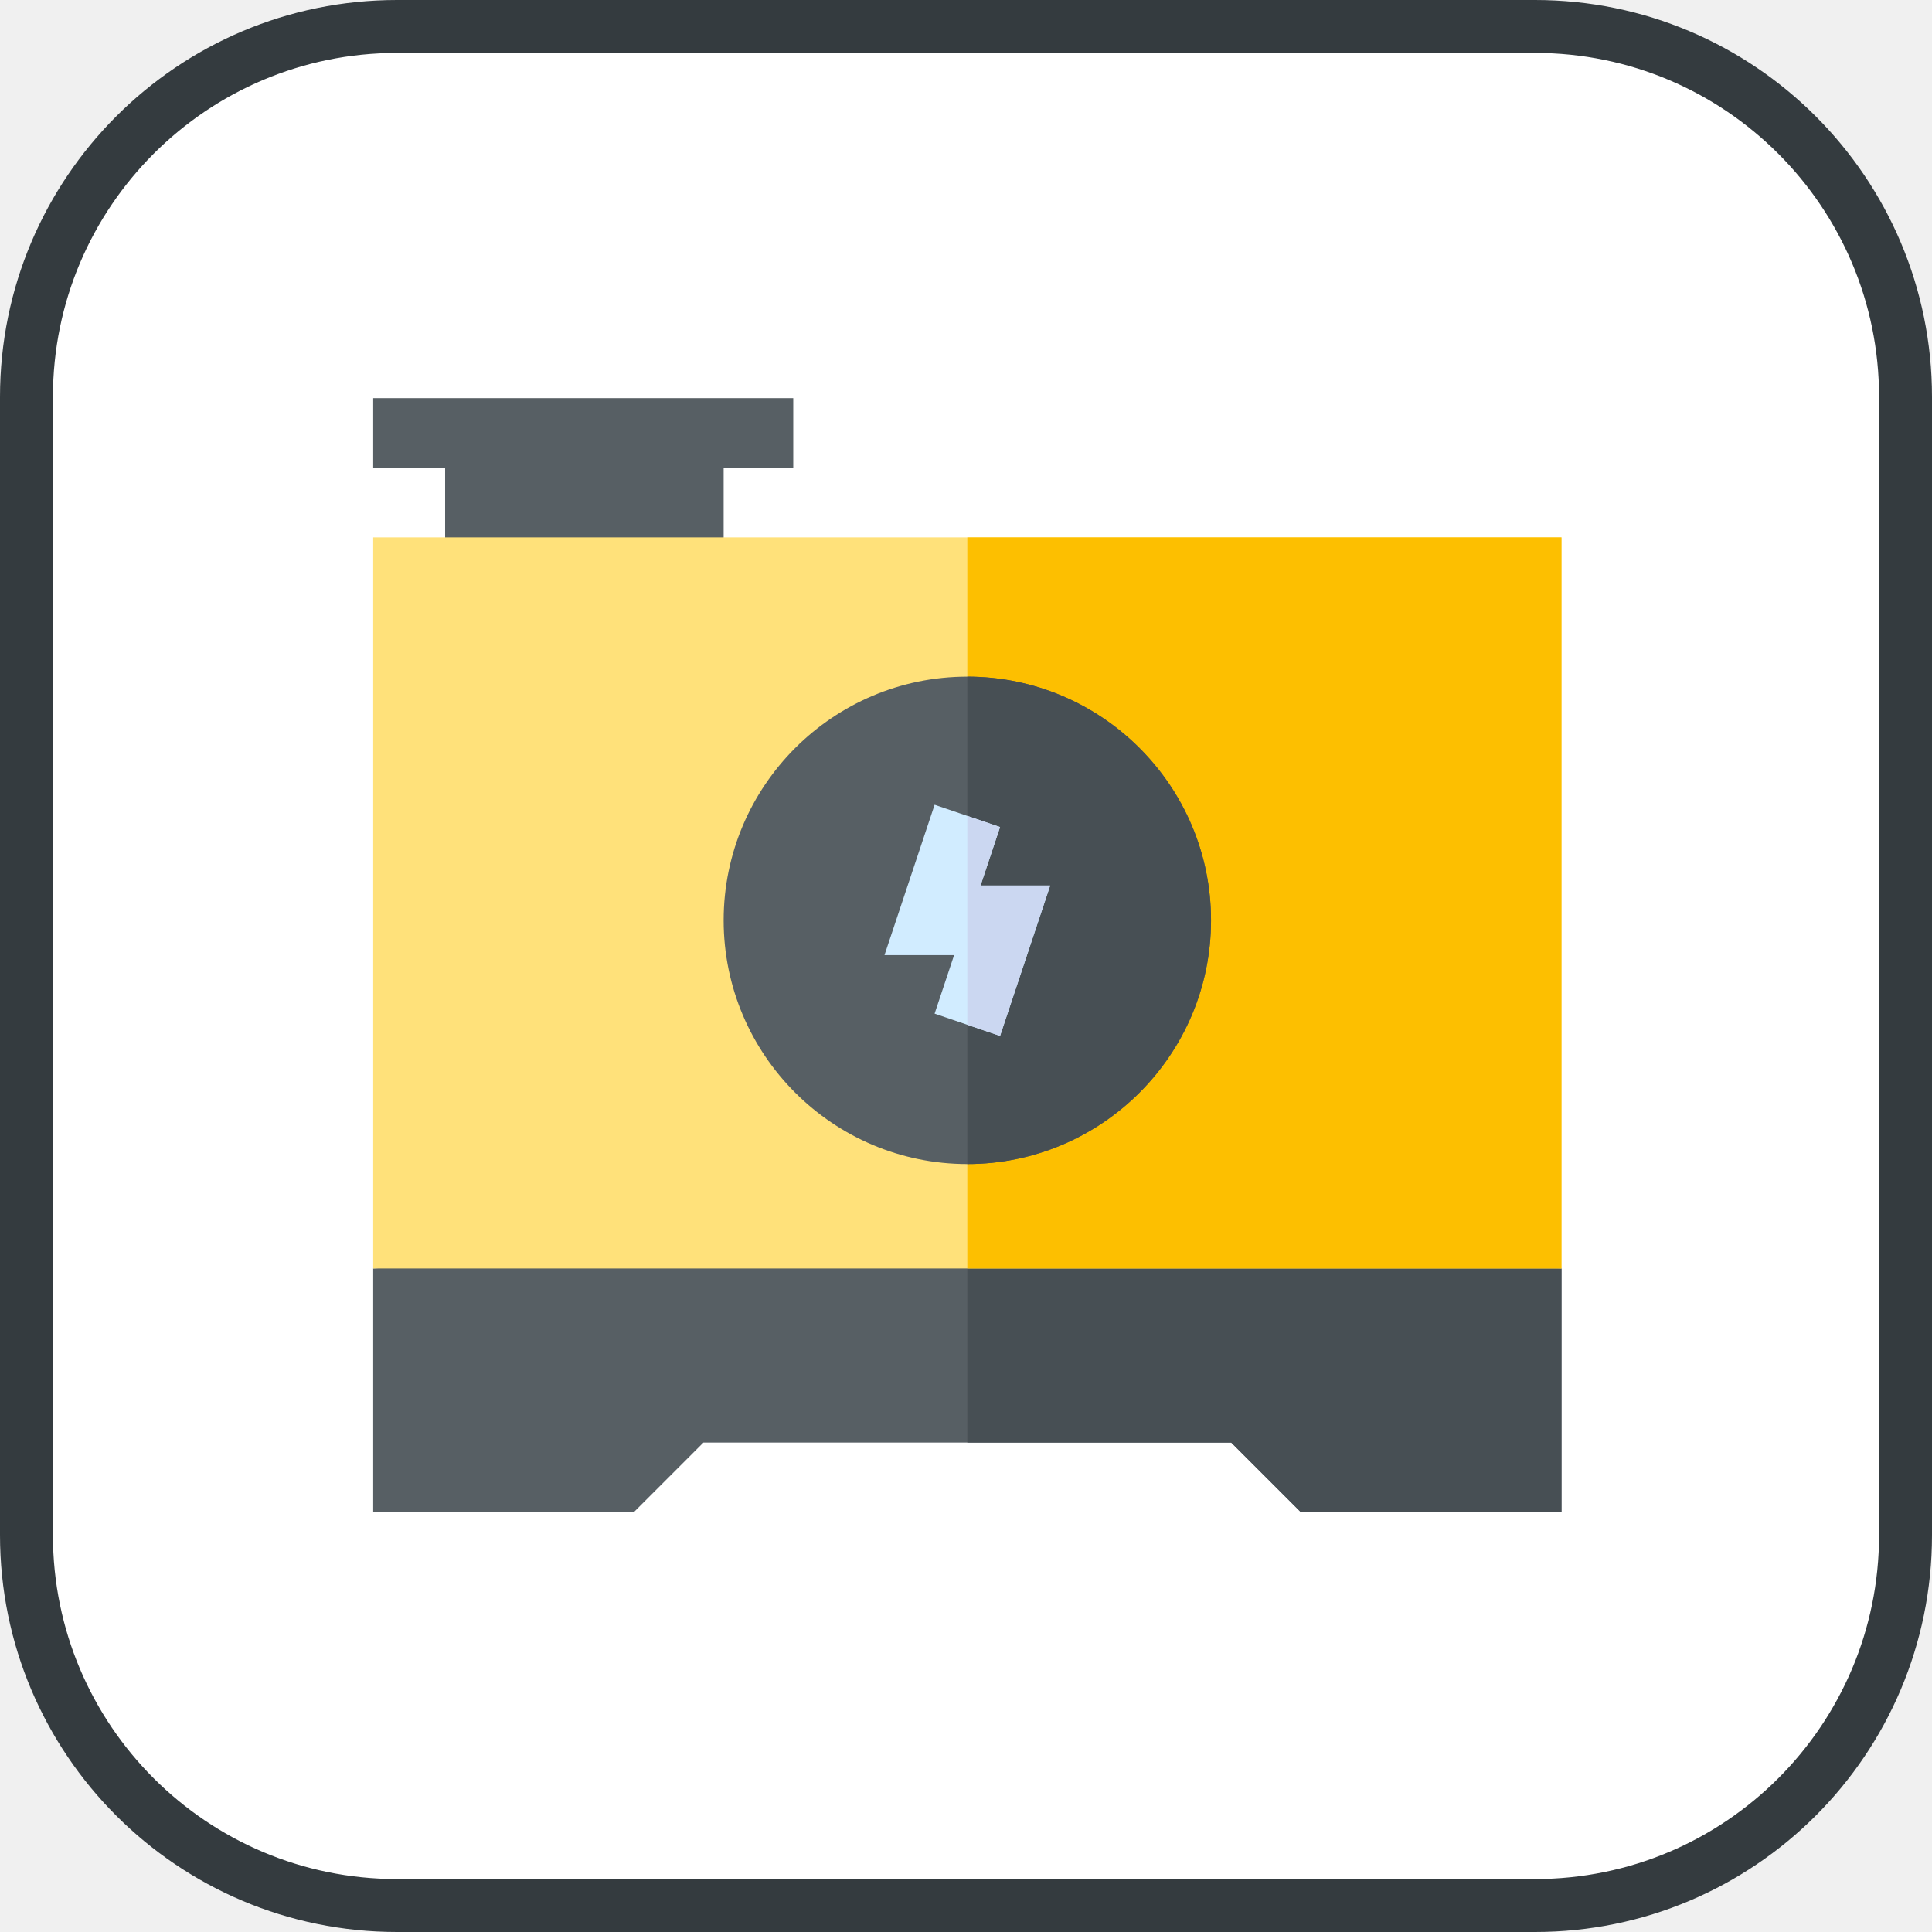
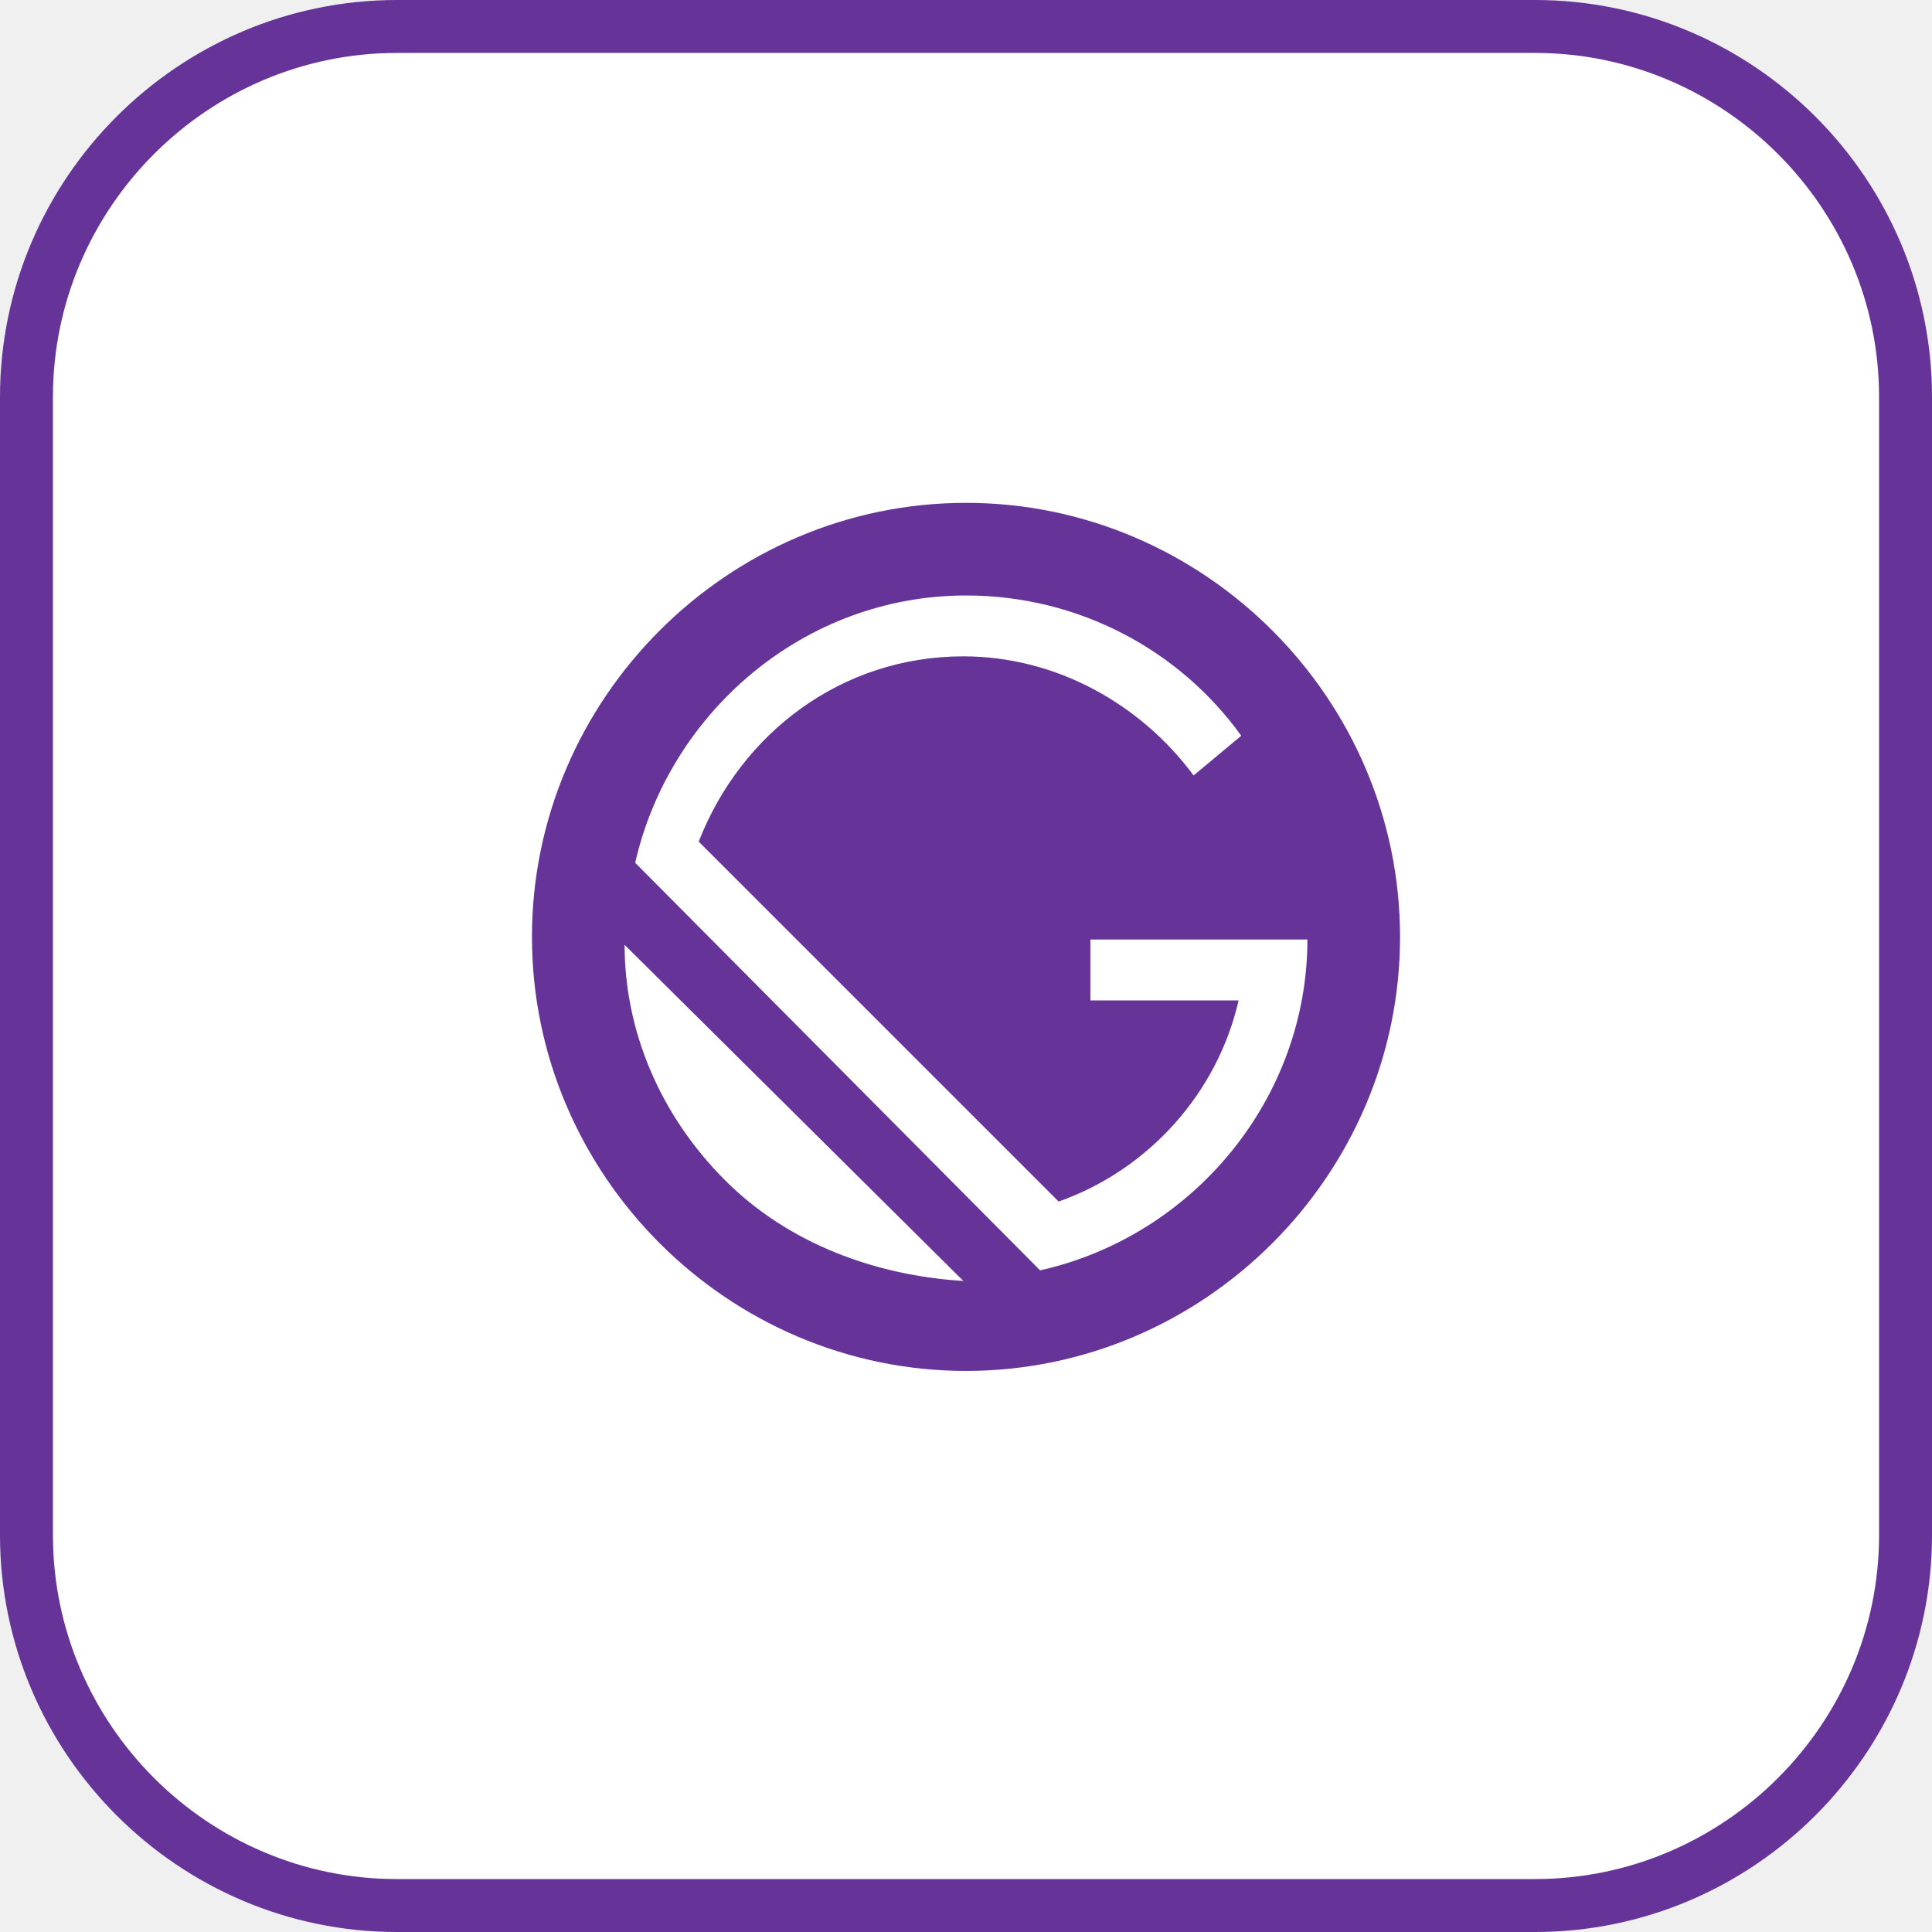
- <svg xmlns="http://www.w3.org/2000/svg" width="73px" height="73px" viewBox="0 0 73 73" version="1.1">
-   <defs />
-   <g id="static-site-generator/gatsbyjs" stroke="none" stroke-width="1" fill="none" fill-rule="evenodd">
-     <g id="container" transform="translate(2, 2)" fill="#FFFFFF" fill-rule="nonzero" stroke="#343B3F" stroke-width="2">
-       <rect id="mask" x="-1" y="-1" width="71" height="71" rx="14" />
-     </g>
-     <g id="generator" transform="translate(14, 15)" fill-rule="nonzero">
-       <path d="M15.973,0.044 C15.591,0.044 -0.435,0.044 0.101,0.044 L0.101,2.675 L2.819,2.675 L2.819,6.621 L13.343,6.621 L13.343,2.675 L15.973,2.675 L15.973,0.044 Z" id="Shape" fill="#575F64" />
-       <polygon id="Shape" fill="#575F64" points="45 32.929 45 42.137 35.152 42.137 32.521 39.506 12.58 39.506 9.949 42.137 0.101 42.137 0.101 32.929 22.55 31.614" />
-       <polygon id="Shape" fill="#474F54" points="45 32.929 45 42.137 35.152 42.137 32.521 39.506 22.55 39.506 22.55 31.614" />
-       <polygon id="Shape" fill="#FFE17A" points="0.101 5.305 45 5.305 45 32.929 0.101 32.929" />
-       <polygon id="Shape" fill="#FDBF00" points="22.55 5.305 45 5.305 45 32.929 22.55 32.929" />
-       <path d="M22.55,10.567 C17.473,10.567 13.343,14.697 13.343,19.775 C13.343,24.852 17.473,28.983 22.55,28.983 C27.628,28.983 31.758,24.852 31.758,19.775 C31.758,14.697 27.628,10.567 22.55,10.567 Z" id="Shape" fill="#575F64" />
-       <path d="M31.758,19.775 C31.758,24.852 27.628,28.983 22.55,28.983 L22.55,10.567 C27.628,10.567 31.758,14.697 31.758,19.775 Z" id="Shape" fill="#474F54" />
-       <polygon id="Shape" fill="#D1ECFF" points="25.681 18.459 23.787 24.142 21.314 23.3 22.05 21.09 19.42 21.09 21.314 15.408 23.787 16.25 23.05 18.459" />
-       <polygon id="Shape" fill="#CBD7F1" points="25.681 18.459 23.787 24.142 22.55 23.721 22.55 15.829 23.787 16.25 23.05 18.459" />
+ <svg xmlns="http://www.w3.org/2000/svg" version="1.1" id="레이어_1" x="0px" y="0px" viewBox="0 0 73 73" style="enable-background:new 0 0 73 73;" xml:space="preserve">
+   <style type="text/css">
+ 	.st0{fill:#FFFFFF;stroke:#663399;stroke-width:2;stroke-miterlimit:10;}
+ 	.st1{display:none;fill:#3C5AFD;}
+ 	.st2{display:none;}
+ 	.st3{display:inline;}
+ 	.st4{fill:#663399;}
+ </style>
+   <path id="Mask" class="st0" d="M15,1h43c7.7,0,14,6.3,14,14v43c0,7.7-6.3,14-14,14H15C7.3,72,1,65.7,1,58V15C1,7.3,7.3,1,15,1z" />
+   <path class="st1" d="M53.5,19.5c1.9,1.9,2.8,4.2,2.9,7v19.9c-0.1,2.8-1,5.2-2.9,7c-1.9,1.9-4.2,2.8-7,2.9H26.5c-2.8-0.1-5.2-1-7-2.9  c-1.9-1.9-2.8-4.2-2.9-7V26.5c0.1-2.8,1-5.2,2.9-7c1.9-1.9,4.2-2.8,7-2.9h19.9C49.3,16.6,51.6,17.6,53.5,19.5L53.5,19.5z M50.8,35.5  c-0.6-0.6-1-1.4-1-2.3v-6.6c0-0.9-0.3-1.7-1-2.4c-0.6-0.6-1.4-0.9-2.4-1h-3.3v16.6L29.9,23.2h-3.3c-0.9,0-1.7,0.3-2.4,1  c-0.6,0.6-0.9,1.4-1,2.4v6.6c0,0.9-0.4,1.7-1,2.3c-0.6,0.6-1.4,0.9-2.4,1c0.9,0,1.7,0.4,2.4,1c0.6,0.6,1,1.4,1,2.3v6.6  c0,0.9,0.3,1.7,1,2.4c0.6,0.6,1.4,0.9,2.4,1h3.3V33.2l13.3,16.6h3.3c0.9,0,1.7-0.3,2.4-1c0.6-0.6,0.9-1.4,1-2.4v-6.6  c0-0.9,0.4-1.7,1-2.3c0.6-0.6,1.4-0.9,2.4-1C52.2,36.5,51.4,36.1,50.8,35.5L50.8,35.5z" />
+   <g id="Page-1" class="st2">
+     <g id="Black-Next.js" transform="translate(-247, -138)" class="st3">
+       <g id="next-black" transform="translate(247, 138)">
+         <g id="EXT-_x2B_-Type-something">
+           <path id="EXT" d="M25,30.3h8.7v0.6h-7.9v4.9h7.4v0.6h-7.4v5.4h8v0.6H25V30.3z M34.5,30.3h0.9l4.1,5.4l4.2-5.4l5.7-6.8l-9.4,12.7      l4.8,6.3h-1l-4.4-5.7l-4.4,5.7h-0.9l4.9-6.3L34.5,30.3z M45.2,30.9v-0.6h9.9v0.6h-4.6v11.5h-0.8V30.9H45.2z" />
+           <polygon id="Type-something" points="14.2,30.3 15.1,30.3 28.9,49.5 23.2,42.4 15,31.2 14.9,42.4 14.2,42.4     " />
+         </g>
+         <path id="_x2E_JS" d="M55.1,41.6c0.2,0,0.3-0.1,0.3-0.3c0-0.2-0.1-0.3-0.3-0.3c-0.2,0-0.3,0.1-0.3,0.3     C54.8,41.5,54.9,41.6,55.1,41.6z M55.8,40.9c0,0.5,0.3,0.7,0.9,0.7c0.5,0,0.9-0.3,0.9-0.8v-1.9h-0.4v1.9c0,0.3-0.2,0.4-0.4,0.4     c-0.2,0-0.4-0.1-0.4-0.4H55.8z M58.1,40.9c0,0.5,0.4,0.8,1.1,0.8c0.7,0,1.1-0.3,1.1-0.8c0-0.4-0.2-0.6-0.8-0.7L59.2,40     c-0.4-0.1-0.5-0.2-0.5-0.4c0-0.2,0.2-0.4,0.6-0.4c0.3,0,0.6,0.2,0.6,0.4h0.4c0-0.4-0.4-0.8-1-0.8c-0.6,0-1,0.3-1,0.8     c0,0.4,0.2,0.6,0.7,0.7l0.4,0.1c0.4,0.1,0.5,0.2,0.5,0.4c0,0.2-0.3,0.4-0.6,0.4c-0.4,0-0.6-0.2-0.7-0.4H58.1z" />
+       </g>
    </g>
  </g>
+   <path class="st4" d="M36.5,19c-9,0-16.4,7.4-16.4,16.4s7.4,16.4,16.4,16.4s16.4-7.4,16.4-16.4S45.5,19,36.5,19z M27.4,44.6  c-2.5-2.5-3.8-5.7-3.8-8.9l12.8,12.7C33.1,48.2,29.8,47,27.4,44.6z M39.3,48L24,32.6c1.3-5.7,6.4-10.1,12.5-10.1  c4.3,0,8.1,2.1,10.4,5.3l-1.8,1.5c-2-2.7-5.2-4.5-8.7-4.5c-4.6,0-8.4,2.9-10,7L40,45.4c3.4-1.2,6-4.1,6.8-7.6h-5.6v-2.3h8.2  C49.4,41.5,45.1,46.7,39.3,48z" />
</svg>
